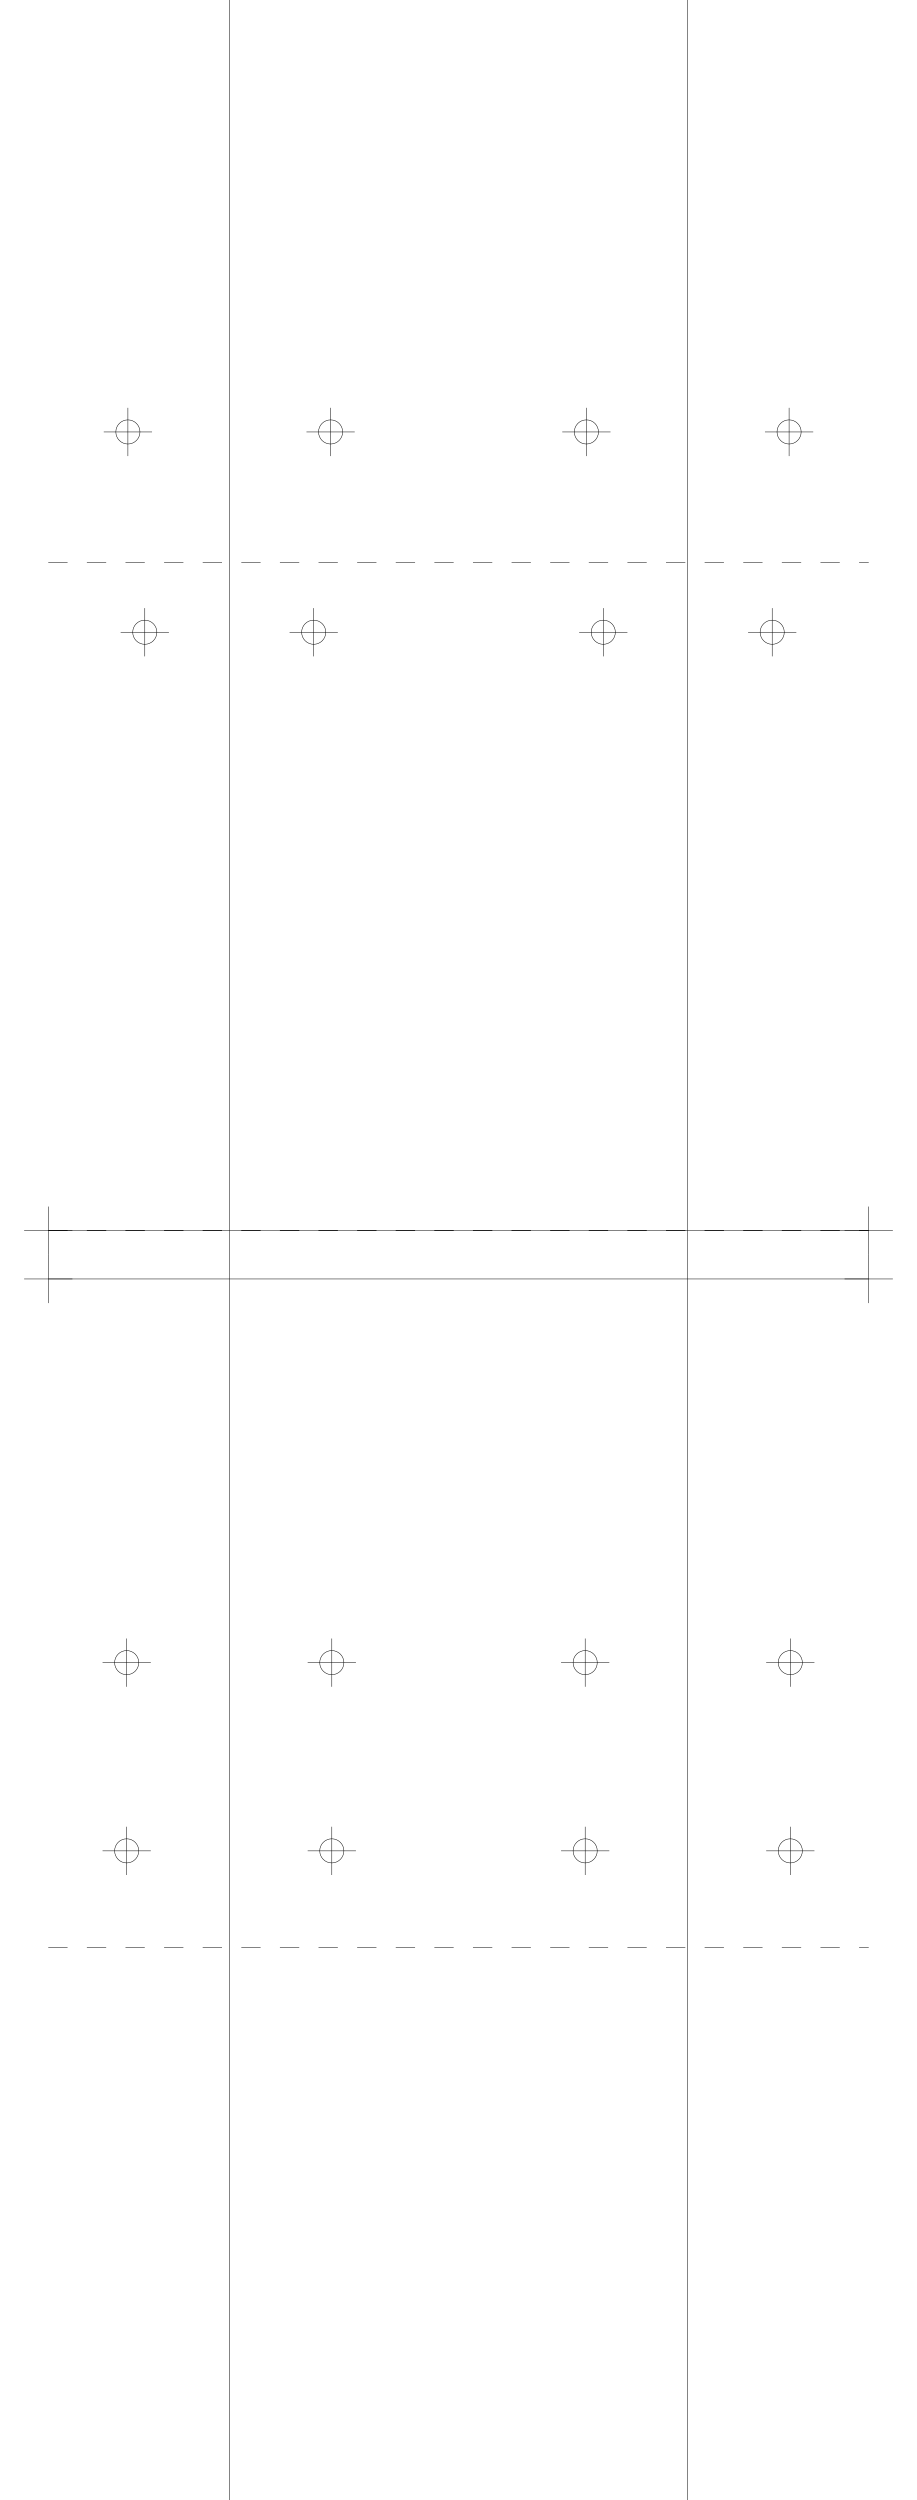
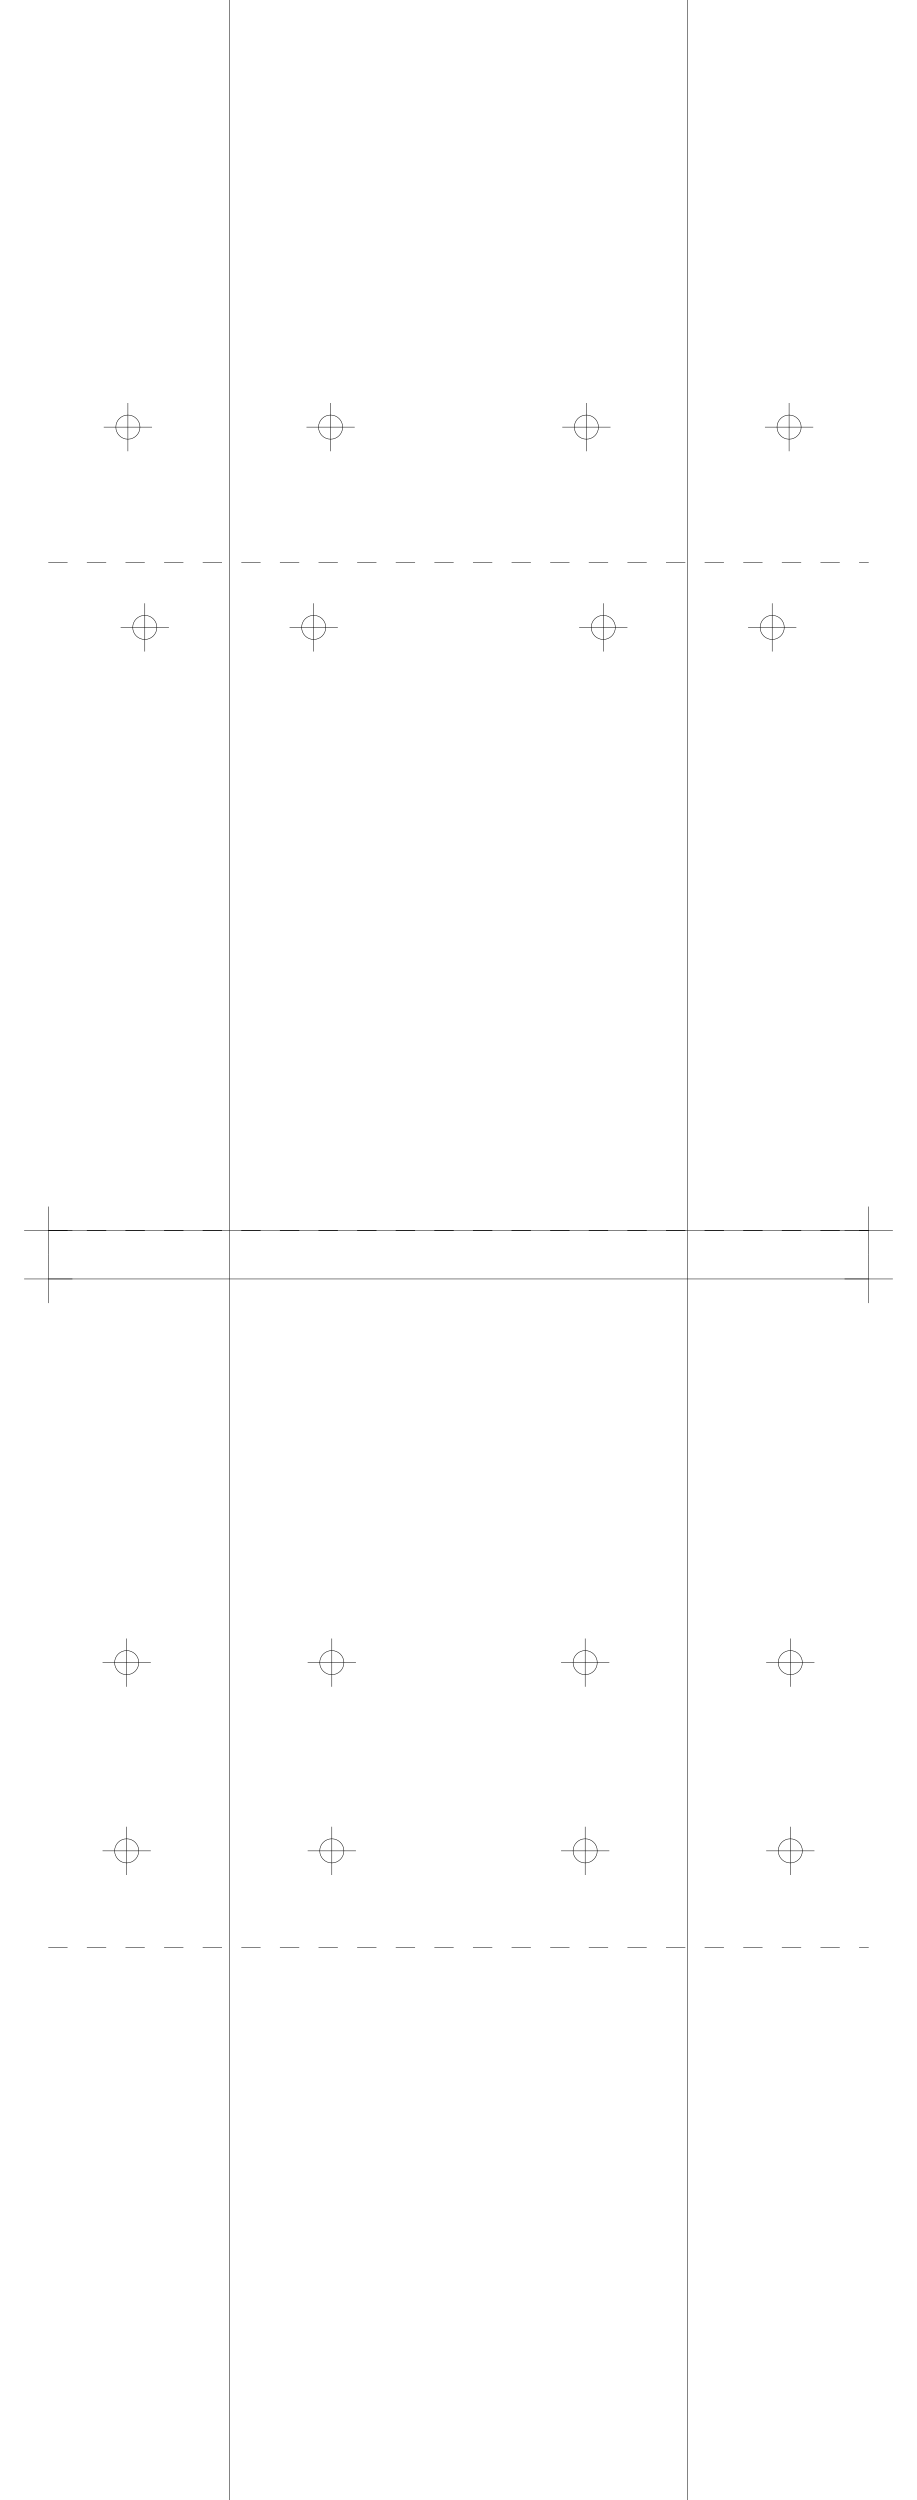
<svg xmlns="http://www.w3.org/2000/svg" version="1.2" width="190.0mm" height="518.0mm" viewBox="0 0 190.0 518.0">
  <line x1="47.5" y1="0.0" x2="47.5" y2="518.0" stroke="black" stroke-width="0.1" />
  <line x1="142.5" y1="0.0" x2="142.5" y2="518.0" stroke="black" stroke-width="0.1" />
  <line x1="10.0" y1="255.0" x2="180.0" y2="255.0" stroke="black" stroke-width="0.1" />
  <line x1="5.0" y1="255.0" x2="15.0" y2="255.0" stroke="black" stroke-width="0.1" />
  <line x1="10.0" y1="250.0" x2="10.0" y2="260.0" stroke="black" stroke-width="0.1" />
  <line x1="175.0" y1="255.0" x2="185.0" y2="255.0" stroke="black" stroke-width="0.1" />
  <line x1="180.0" y1="250.0" x2="180.0" y2="260.0" stroke="black" stroke-width="0.1" />
  <line x1="10.0" y1="265.0" x2="180.0" y2="265.0" stroke="black" stroke-width="0.1" />
  <line x1="5.0" y1="265.0" x2="15.0" y2="265.0" stroke="black" stroke-width="0.1" />
  <line x1="10.0" y1="260.0" x2="10.0" y2="270.0" stroke="black" stroke-width="0.1" />
  <line x1="175.0" y1="265.0" x2="185.0" y2="265.0" stroke="black" stroke-width="0.1" />
  <line x1="180.0" y1="260.0" x2="180.0" y2="270.0" stroke="black" stroke-width="0.1" />
  <line x1="10.0" y1="255.0" x2="180.0" y2="255.0" stroke="black" stroke-width="0.1" stroke-dasharray="4 4" />
  <line x1="10.0" y1="116.5" x2="180.0" y2="116.5" stroke="black" stroke-width="0.1" stroke-dasharray="4 4" />
-   <circle cx="65.0" cy="131.0" r="2.5" fill="none" stroke="black" stroke-width="0.1" />
-   <line x1="60.0" y1="131.0" x2="70.0" y2="131.0" stroke="black" stroke-width="0.1" />
-   <line x1="65.0" y1="126.0" x2="65.0" y2="136.0" stroke="black" stroke-width="0.1" />
-   <circle cx="160.0" cy="131.0" r="2.5" fill="none" stroke="black" stroke-width="0.1" />
-   <line x1="155.0" y1="131.0" x2="165.0" y2="131.0" stroke="black" stroke-width="0.1" />
-   <line x1="160.0" y1="126.0" x2="160.0" y2="136.0" stroke="black" stroke-width="0.1" />
-   <circle cx="30.0" cy="131.0" r="2.5" fill="none" stroke="black" stroke-width="0.1" />
-   <line x1="25.0" y1="131.0" x2="35.0" y2="131.0" stroke="black" stroke-width="0.1" />
-   <line x1="30.0" y1="126.0" x2="30.0" y2="136.0" stroke="black" stroke-width="0.1" />
-   <circle cx="125.0" cy="131.0" r="2.5" fill="none" stroke="black" stroke-width="0.1" />
-   <line x1="120.0" y1="131.0" x2="130.0" y2="131.0" stroke="black" stroke-width="0.1" />
-   <line x1="125.0" y1="126.0" x2="125.0" y2="136.0" stroke="black" stroke-width="0.1" />
-   <circle cx="68.5" cy="89.5" r="2.5" fill="none" stroke="black" stroke-width="0.1" />
-   <line x1="63.5" y1="89.5" x2="73.5" y2="89.5" stroke="black" stroke-width="0.1" />
-   <line x1="68.5" y1="84.5" x2="68.5" y2="94.5" stroke="black" stroke-width="0.1" />
-   <circle cx="163.5" cy="89.5" r="2.5" fill="none" stroke="black" stroke-width="0.1" />
-   <line x1="158.5" y1="89.5" x2="168.5" y2="89.5" stroke="black" stroke-width="0.1" />
-   <line x1="163.5" y1="84.5" x2="163.5" y2="94.5" stroke="black" stroke-width="0.1" />
-   <circle cx="26.5" cy="89.5" r="2.5" fill="none" stroke="black" stroke-width="0.1" />
-   <line x1="21.5" y1="89.5" x2="31.5" y2="89.5" stroke="black" stroke-width="0.1" />
-   <line x1="26.5" y1="84.5" x2="26.5" y2="94.5" stroke="black" stroke-width="0.1" />
-   <circle cx="121.5" cy="89.5" r="2.5" fill="none" stroke="black" stroke-width="0.1" />
-   <line x1="116.5" y1="89.5" x2="126.5" y2="89.5" stroke="black" stroke-width="0.1" />
-   <line x1="121.5" y1="84.5" x2="121.5" y2="94.5" stroke="black" stroke-width="0.1" />
+   <circle cx="65.0" cy="130.0" r="2.5" fill="none" stroke="black" stroke-width="0.1" />
+   <line x1="60.0" y1="130.0" x2="70.0" y2="130.0" stroke="black" stroke-width="0.1" />
+   <line x1="65.0" y1="125.0" x2="65.0" y2="135.0" stroke="black" stroke-width="0.1" />
+   <circle cx="160.0" cy="130.0" r="2.5" fill="none" stroke="black" stroke-width="0.1" />
+   <line x1="155.0" y1="130.0" x2="165.0" y2="130.0" stroke="black" stroke-width="0.1" />
+   <line x1="160.0" y1="125.0" x2="160.0" y2="135.0" stroke="black" stroke-width="0.1" />
+   <circle cx="30.0" cy="130.0" r="2.5" fill="none" stroke="black" stroke-width="0.1" />
+   <line x1="25.0" y1="130.0" x2="35.0" y2="130.0" stroke="black" stroke-width="0.1" />
+   <line x1="30.0" y1="125.0" x2="30.0" y2="135.0" stroke="black" stroke-width="0.1" />
+   <circle cx="125.0" cy="130.0" r="2.5" fill="none" stroke="black" stroke-width="0.1" />
+   <line x1="120.0" y1="130.0" x2="130.0" y2="130.0" stroke="black" stroke-width="0.1" />
+   <line x1="125.0" y1="125.0" x2="125.0" y2="135.0" stroke="black" stroke-width="0.1" />
+   <circle cx="68.5" cy="88.5" r="2.5" fill="none" stroke="black" stroke-width="0.1" />
+   <line x1="63.5" y1="88.5" x2="73.5" y2="88.5" stroke="black" stroke-width="0.1" />
+   <line x1="68.5" y1="83.5" x2="68.5" y2="93.5" stroke="black" stroke-width="0.1" />
+   <circle cx="163.5" cy="88.5" r="2.5" fill="none" stroke="black" stroke-width="0.1" />
+   <line x1="158.5" y1="88.5" x2="168.5" y2="88.5" stroke="black" stroke-width="0.1" />
+   <line x1="163.5" y1="83.5" x2="163.5" y2="93.5" stroke="black" stroke-width="0.1" />
+   <circle cx="26.5" cy="88.5" r="2.5" fill="none" stroke="black" stroke-width="0.1" />
+   <line x1="21.5" y1="88.5" x2="31.5" y2="88.5" stroke="black" stroke-width="0.1" />
+   <line x1="26.5" y1="83.5" x2="26.5" y2="93.5" stroke="black" stroke-width="0.1" />
+   <circle cx="121.5" cy="88.5" r="2.5" fill="none" stroke="black" stroke-width="0.1" />
+   <line x1="116.5" y1="88.5" x2="126.5" y2="88.5" stroke="black" stroke-width="0.1" />
+   <line x1="121.5" y1="83.5" x2="121.5" y2="93.5" stroke="black" stroke-width="0.1" />
  <line x1="10.0" y1="255.0" x2="180.0" y2="255.0" stroke="black" stroke-width="0.1" stroke-dasharray="4 4" />
  <line x1="10.0" y1="403.5" x2="180.0" y2="403.5" stroke="black" stroke-width="0.1" stroke-dasharray="4 4" />
  <circle cx="68.75" cy="344.5" r="2.5" fill="none" stroke="black" stroke-width="0.1" />
  <line x1="63.75" y1="344.5" x2="73.75" y2="344.5" stroke="black" stroke-width="0.1" />
  <line x1="68.75" y1="339.5" x2="68.75" y2="349.5" stroke="black" stroke-width="0.1" />
  <circle cx="163.75" cy="344.5" r="2.5" fill="none" stroke="black" stroke-width="0.1" />
  <line x1="158.75" y1="344.5" x2="168.75" y2="344.5" stroke="black" stroke-width="0.1" />
  <line x1="163.75" y1="339.5" x2="163.75" y2="349.5" stroke="black" stroke-width="0.1" />
  <circle cx="26.25" cy="344.5" r="2.5" fill="none" stroke="black" stroke-width="0.1" />
  <line x1="21.25" y1="344.5" x2="31.25" y2="344.5" stroke="black" stroke-width="0.1" />
  <line x1="26.25" y1="339.5" x2="26.25" y2="349.5" stroke="black" stroke-width="0.1" />
  <circle cx="121.25" cy="344.5" r="2.5" fill="none" stroke="black" stroke-width="0.1" />
  <line x1="116.25" y1="344.5" x2="126.25" y2="344.5" stroke="black" stroke-width="0.1" />
  <line x1="121.25" y1="339.5" x2="121.25" y2="349.5" stroke="black" stroke-width="0.1" />
  <circle cx="68.75" cy="383.5" r="2.5" fill="none" stroke="black" stroke-width="0.1" />
  <line x1="63.75" y1="383.5" x2="73.75" y2="383.5" stroke="black" stroke-width="0.1" />
  <line x1="68.75" y1="378.5" x2="68.75" y2="388.5" stroke="black" stroke-width="0.1" />
  <circle cx="163.75" cy="383.5" r="2.5" fill="none" stroke="black" stroke-width="0.1" />
  <line x1="158.75" y1="383.5" x2="168.75" y2="383.5" stroke="black" stroke-width="0.1" />
  <line x1="163.75" y1="378.5" x2="163.75" y2="388.5" stroke="black" stroke-width="0.1" />
  <circle cx="26.25" cy="383.5" r="2.5" fill="none" stroke="black" stroke-width="0.1" />
  <line x1="21.25" y1="383.5" x2="31.25" y2="383.5" stroke="black" stroke-width="0.1" />
  <line x1="26.25" y1="378.5" x2="26.25" y2="388.5" stroke="black" stroke-width="0.1" />
  <circle cx="121.25" cy="383.5" r="2.5" fill="none" stroke="black" stroke-width="0.1" />
  <line x1="116.25" y1="383.5" x2="126.25" y2="383.5" stroke="black" stroke-width="0.1" />
  <line x1="121.25" y1="378.5" x2="121.25" y2="388.5" stroke="black" stroke-width="0.1" />
</svg>
